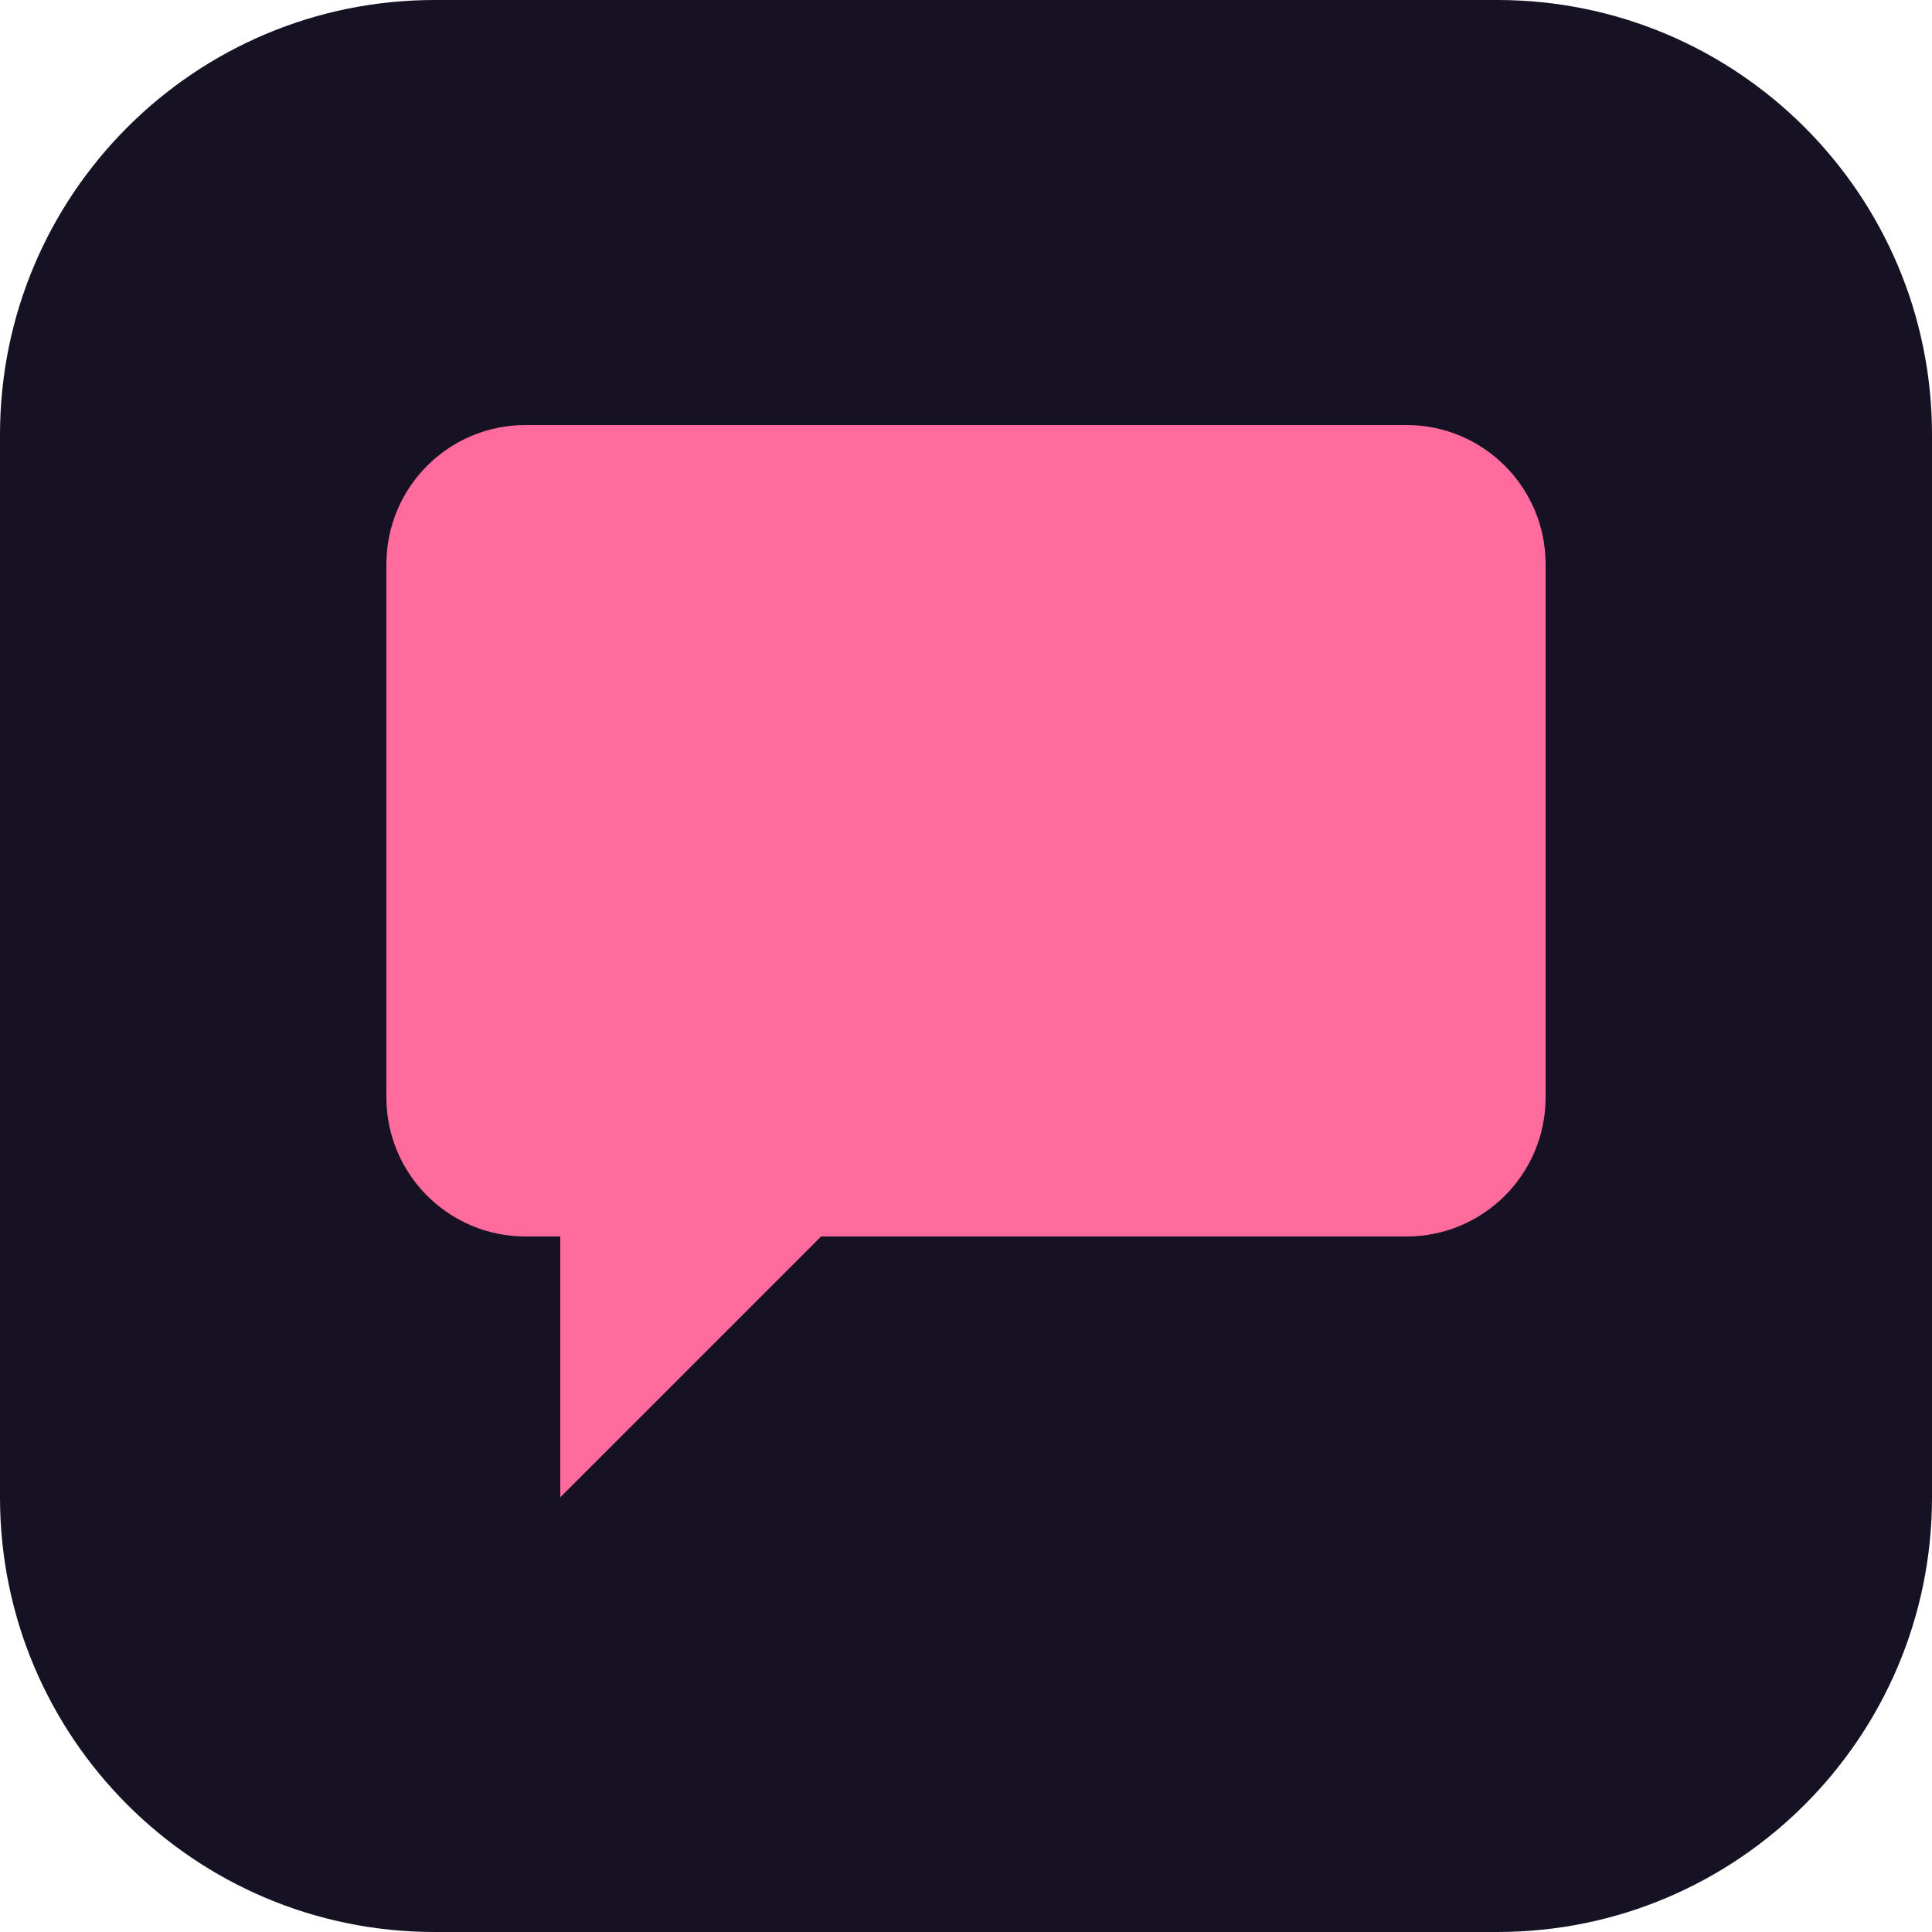
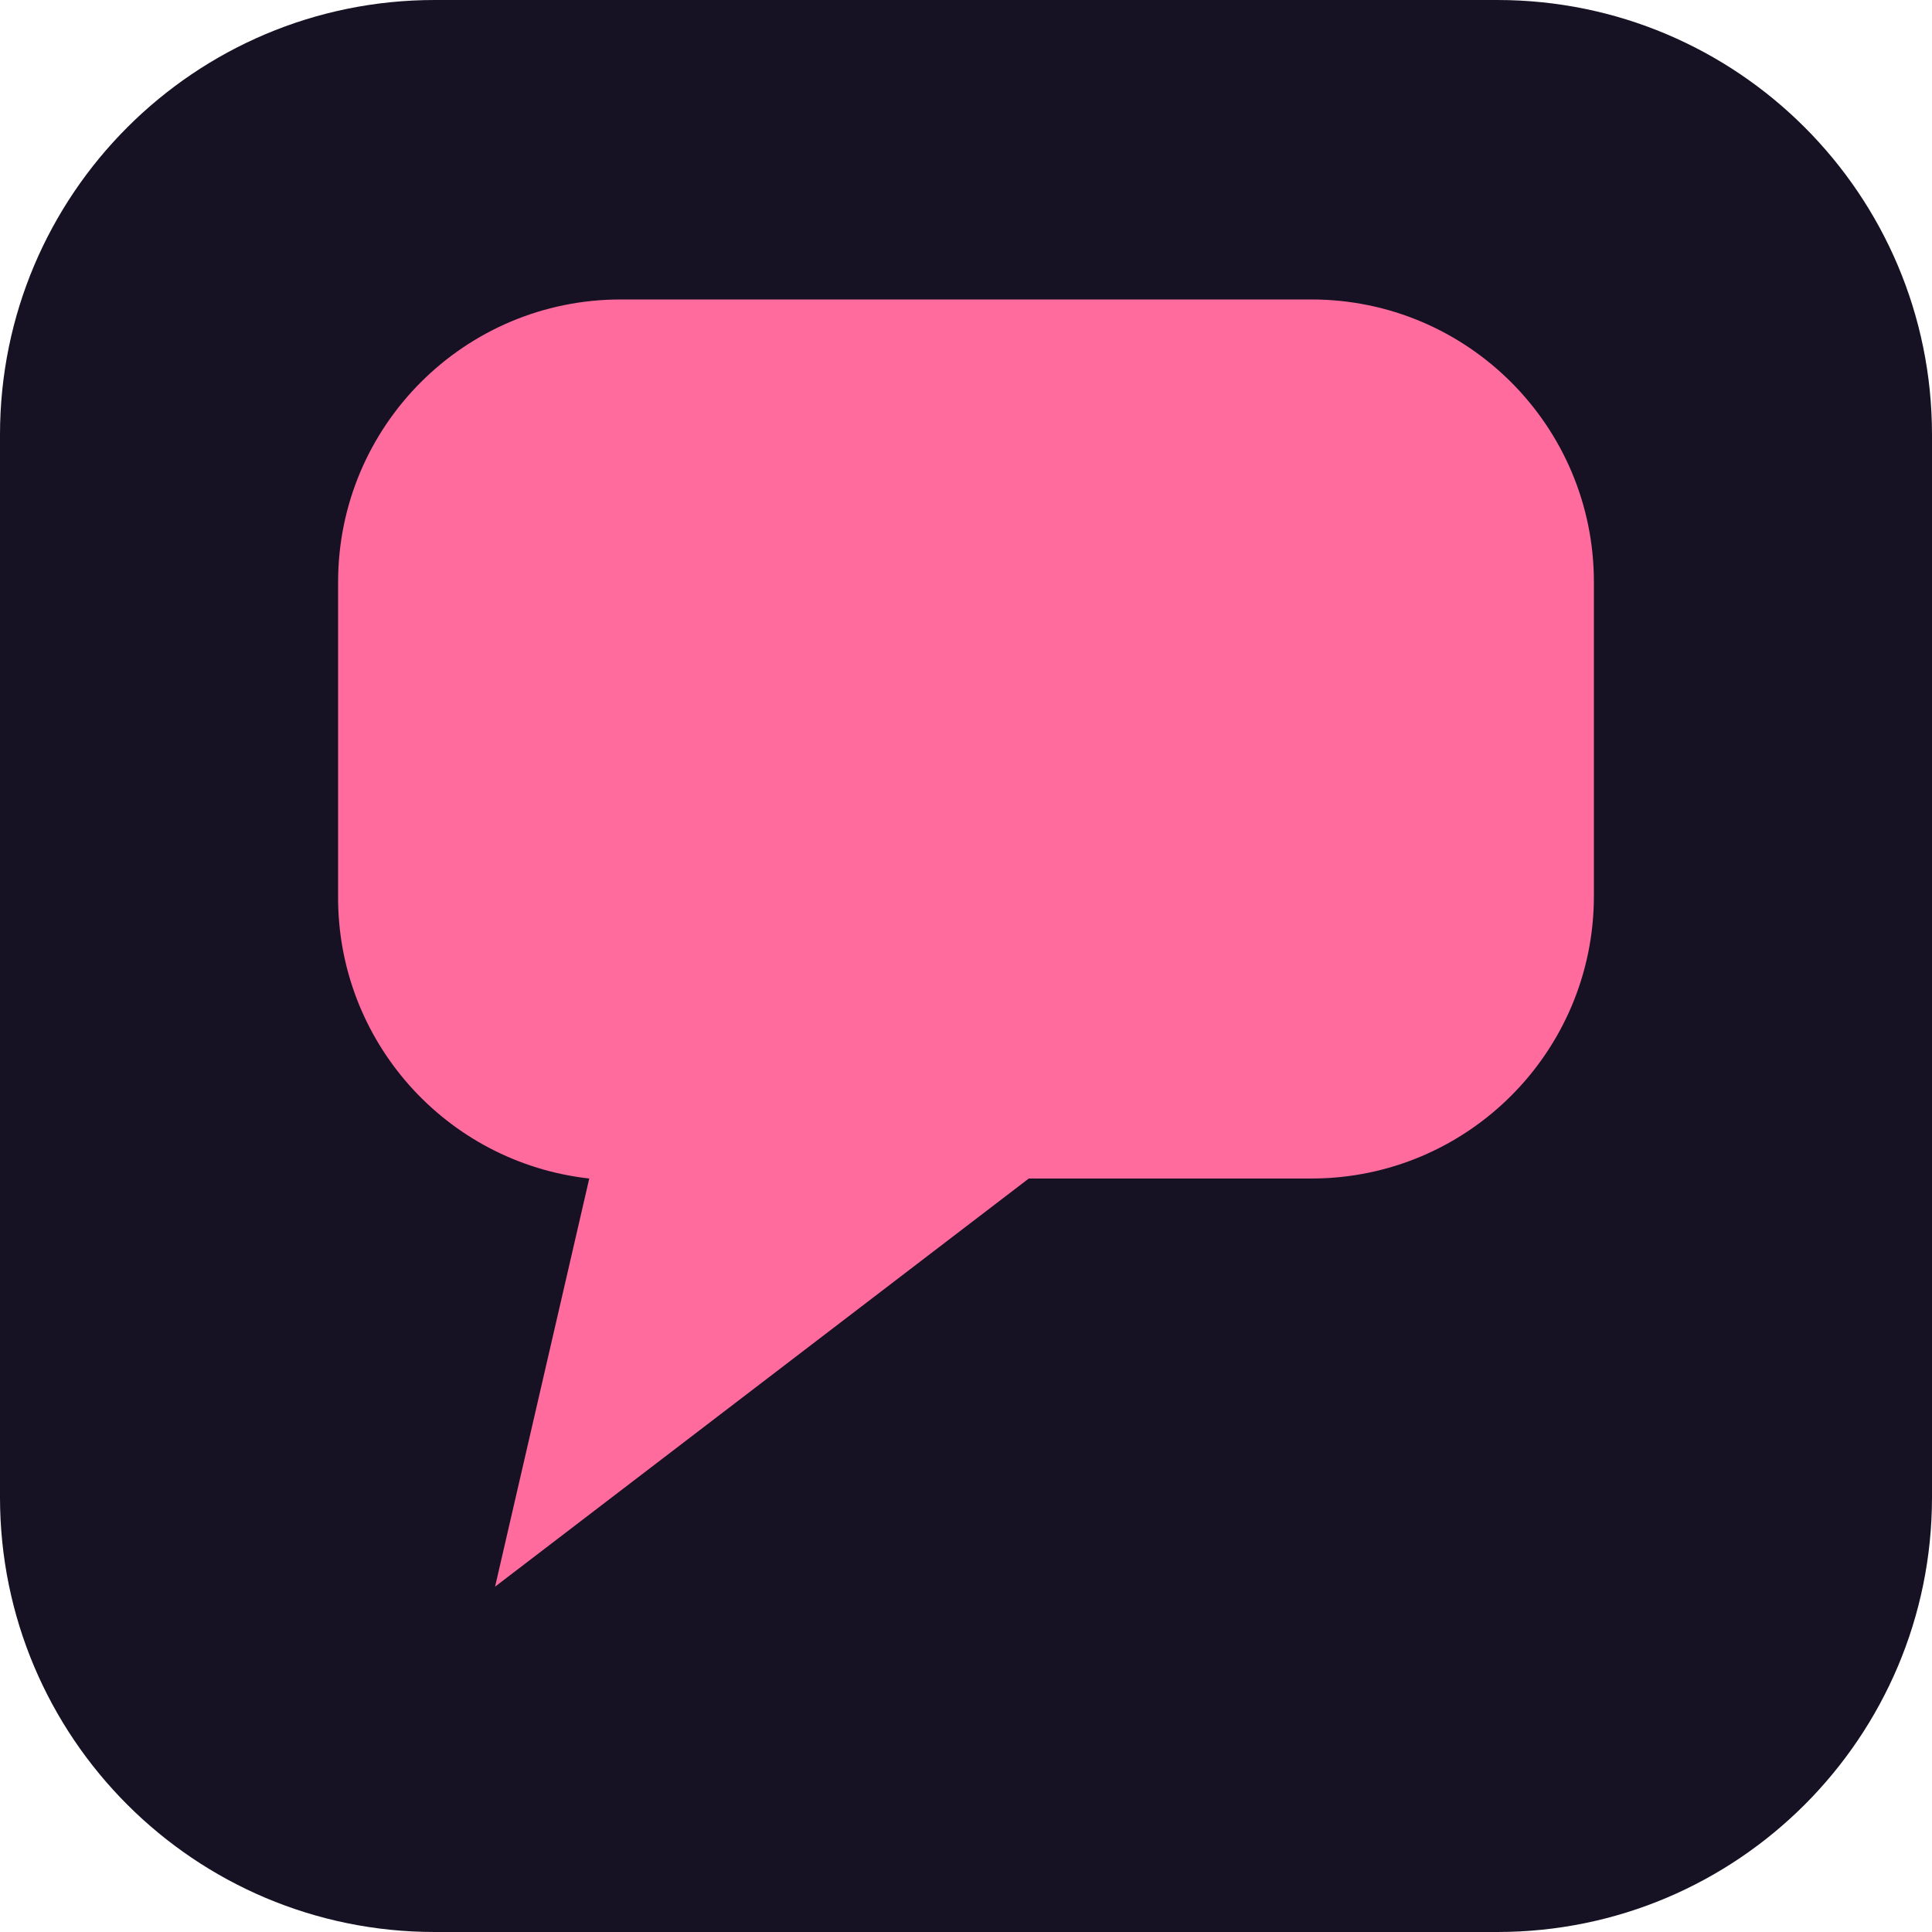
<svg xmlns="http://www.w3.org/2000/svg" viewBox="0 0 64 64" width="64" height="64">
  <rect width="64" height="64" rx="14.4" fill="#161224" />
-   <g transform="translate(8.96 8.32) scale(1.92)" fill="#FF6B9D">
-     <path d="M4.4 3h15.2a2.4 2.4 0 0 1 2.4 2.4v9.2a2.4 2.4 0 0 1-2.4 2.4H9.5L5 21.5V17h-.6A2.4 2.4 0 0 1 2 14.6V5.4A2.4 2.4 0 0 1 4.4 3z" />
+   <g transform="translate(7.04 5.76) scale(2.08)" fill="#FF6B9D">
+     <path d="M6.5 2h11A4.5 4.5 0 0 1 22 6.5v5a4.5 4.5 0 0 1-4.5 4.5H13l-8.5 6.5L6 16a4.5 4.5 0 0 1-4-4.5v-5A4.5 4.5 0 0 1 6.5 2z" />
  </g>
</svg>
